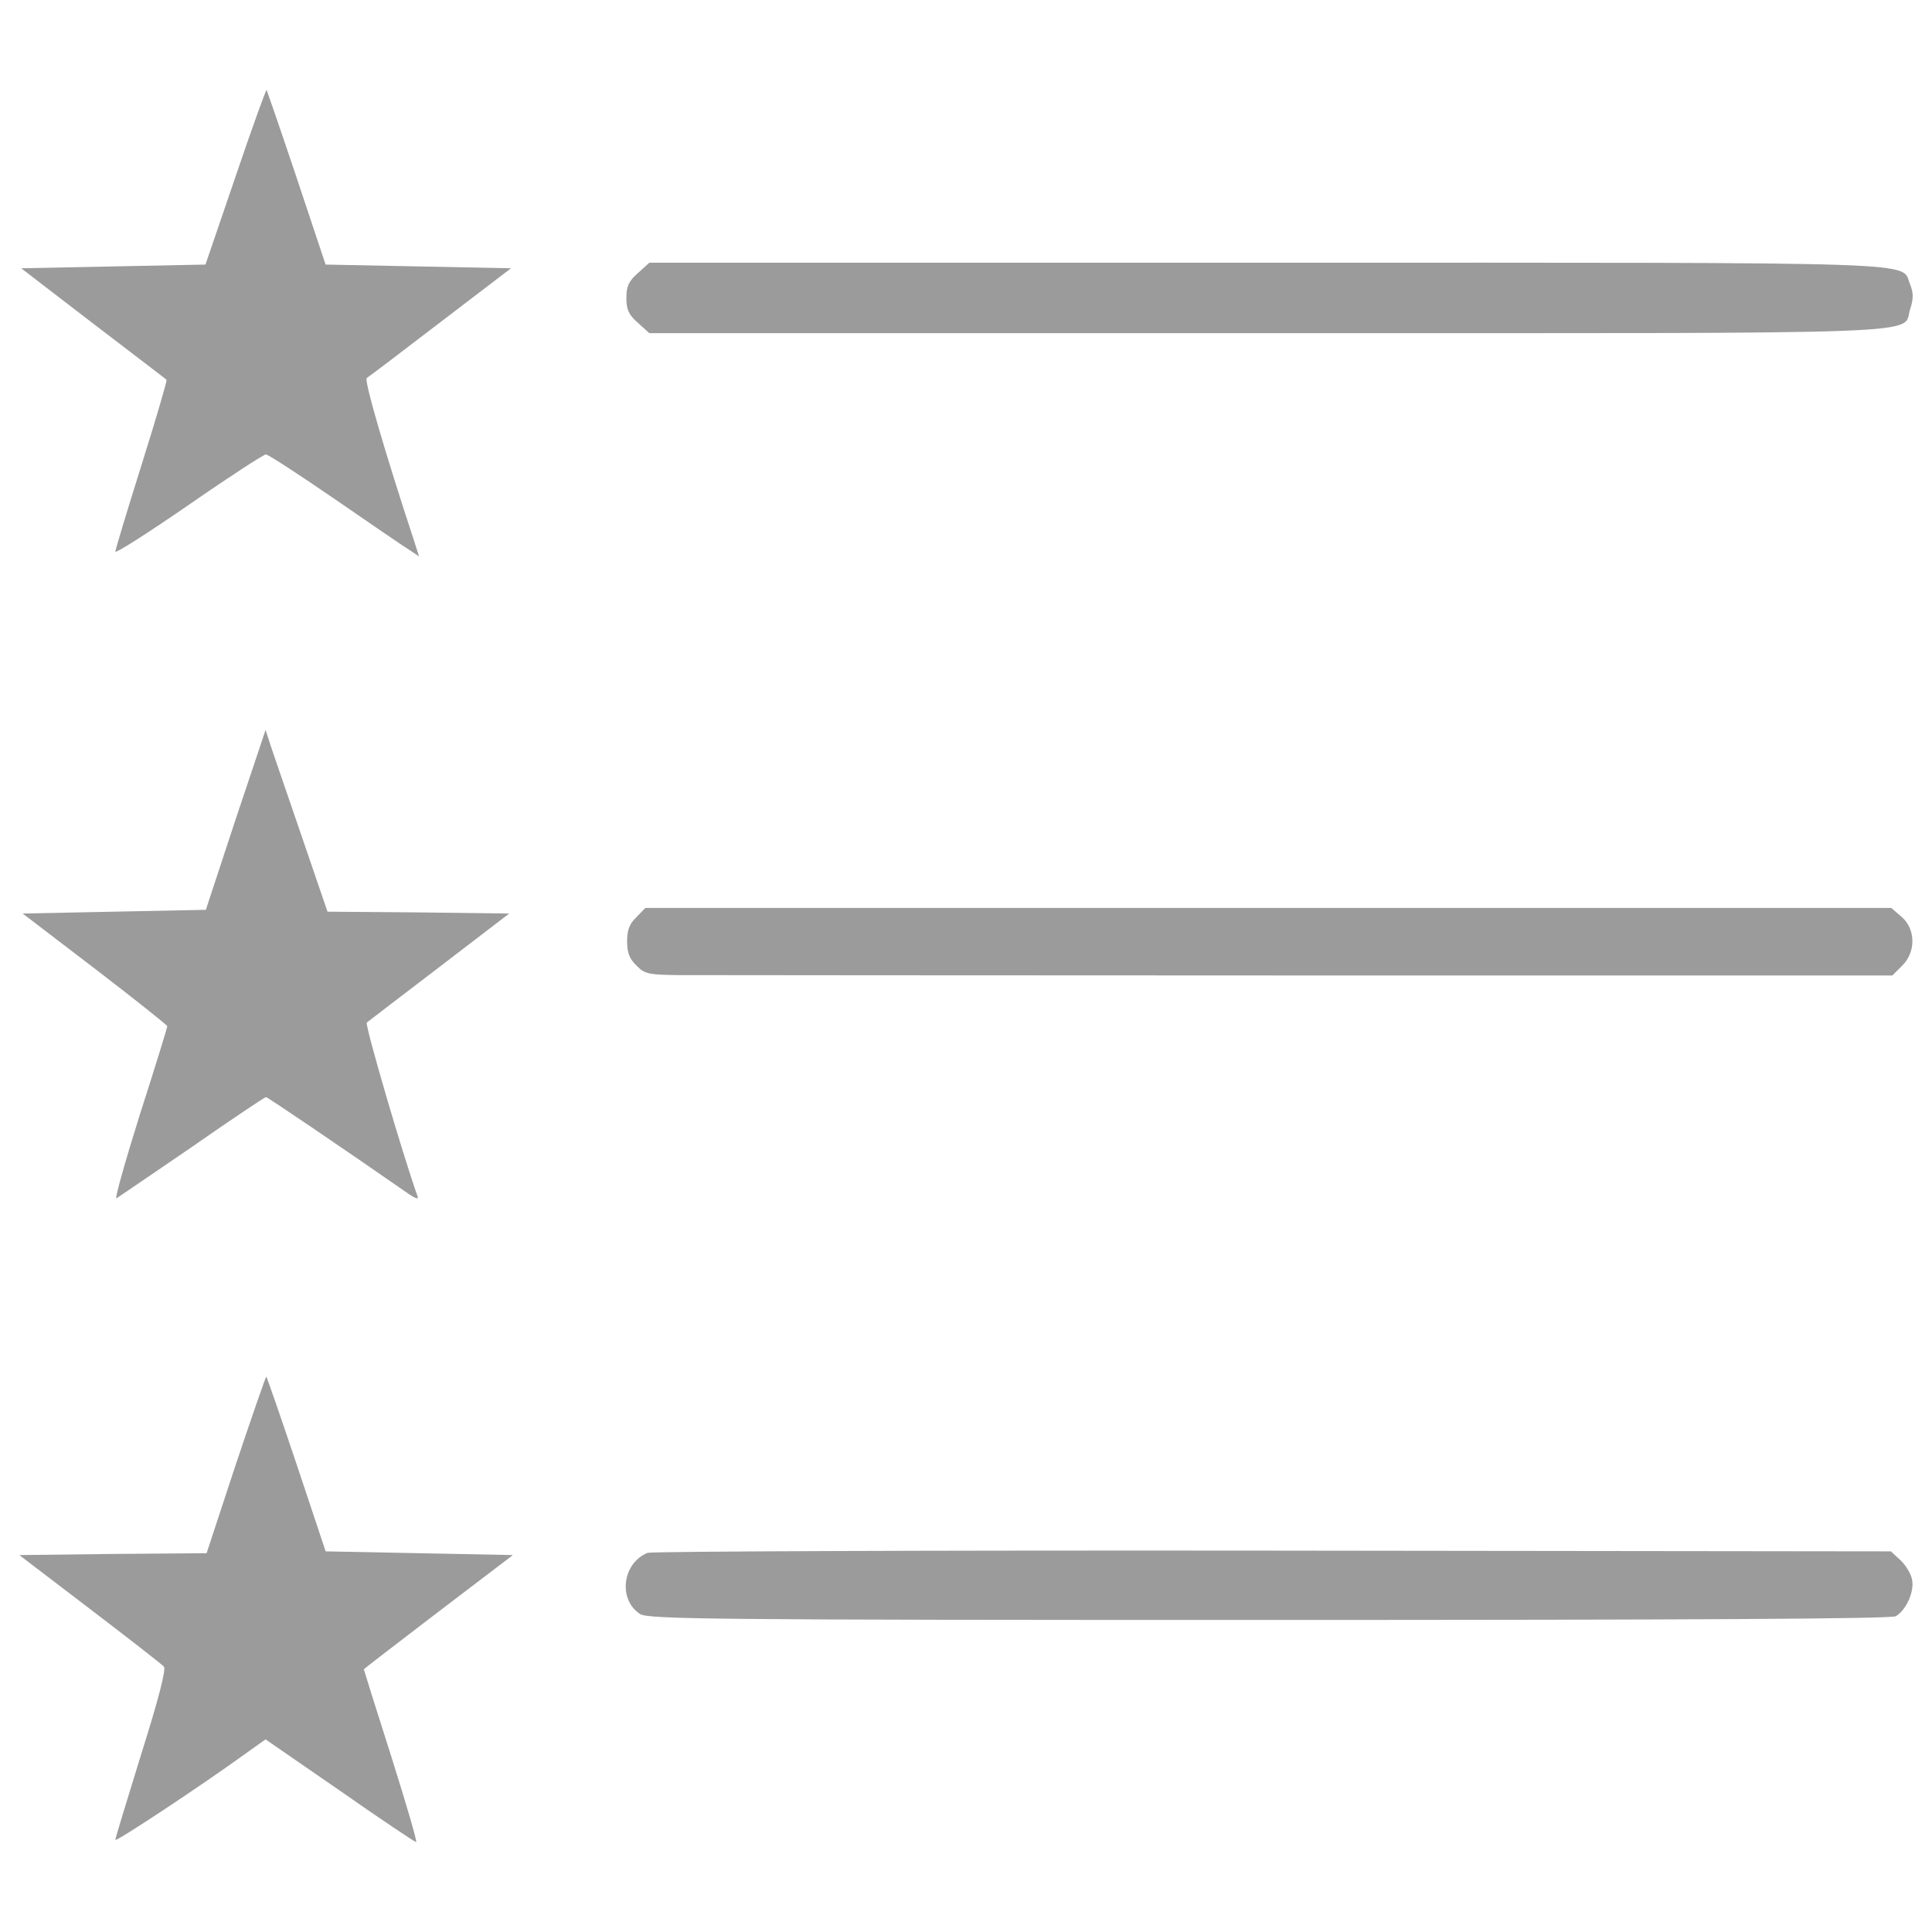
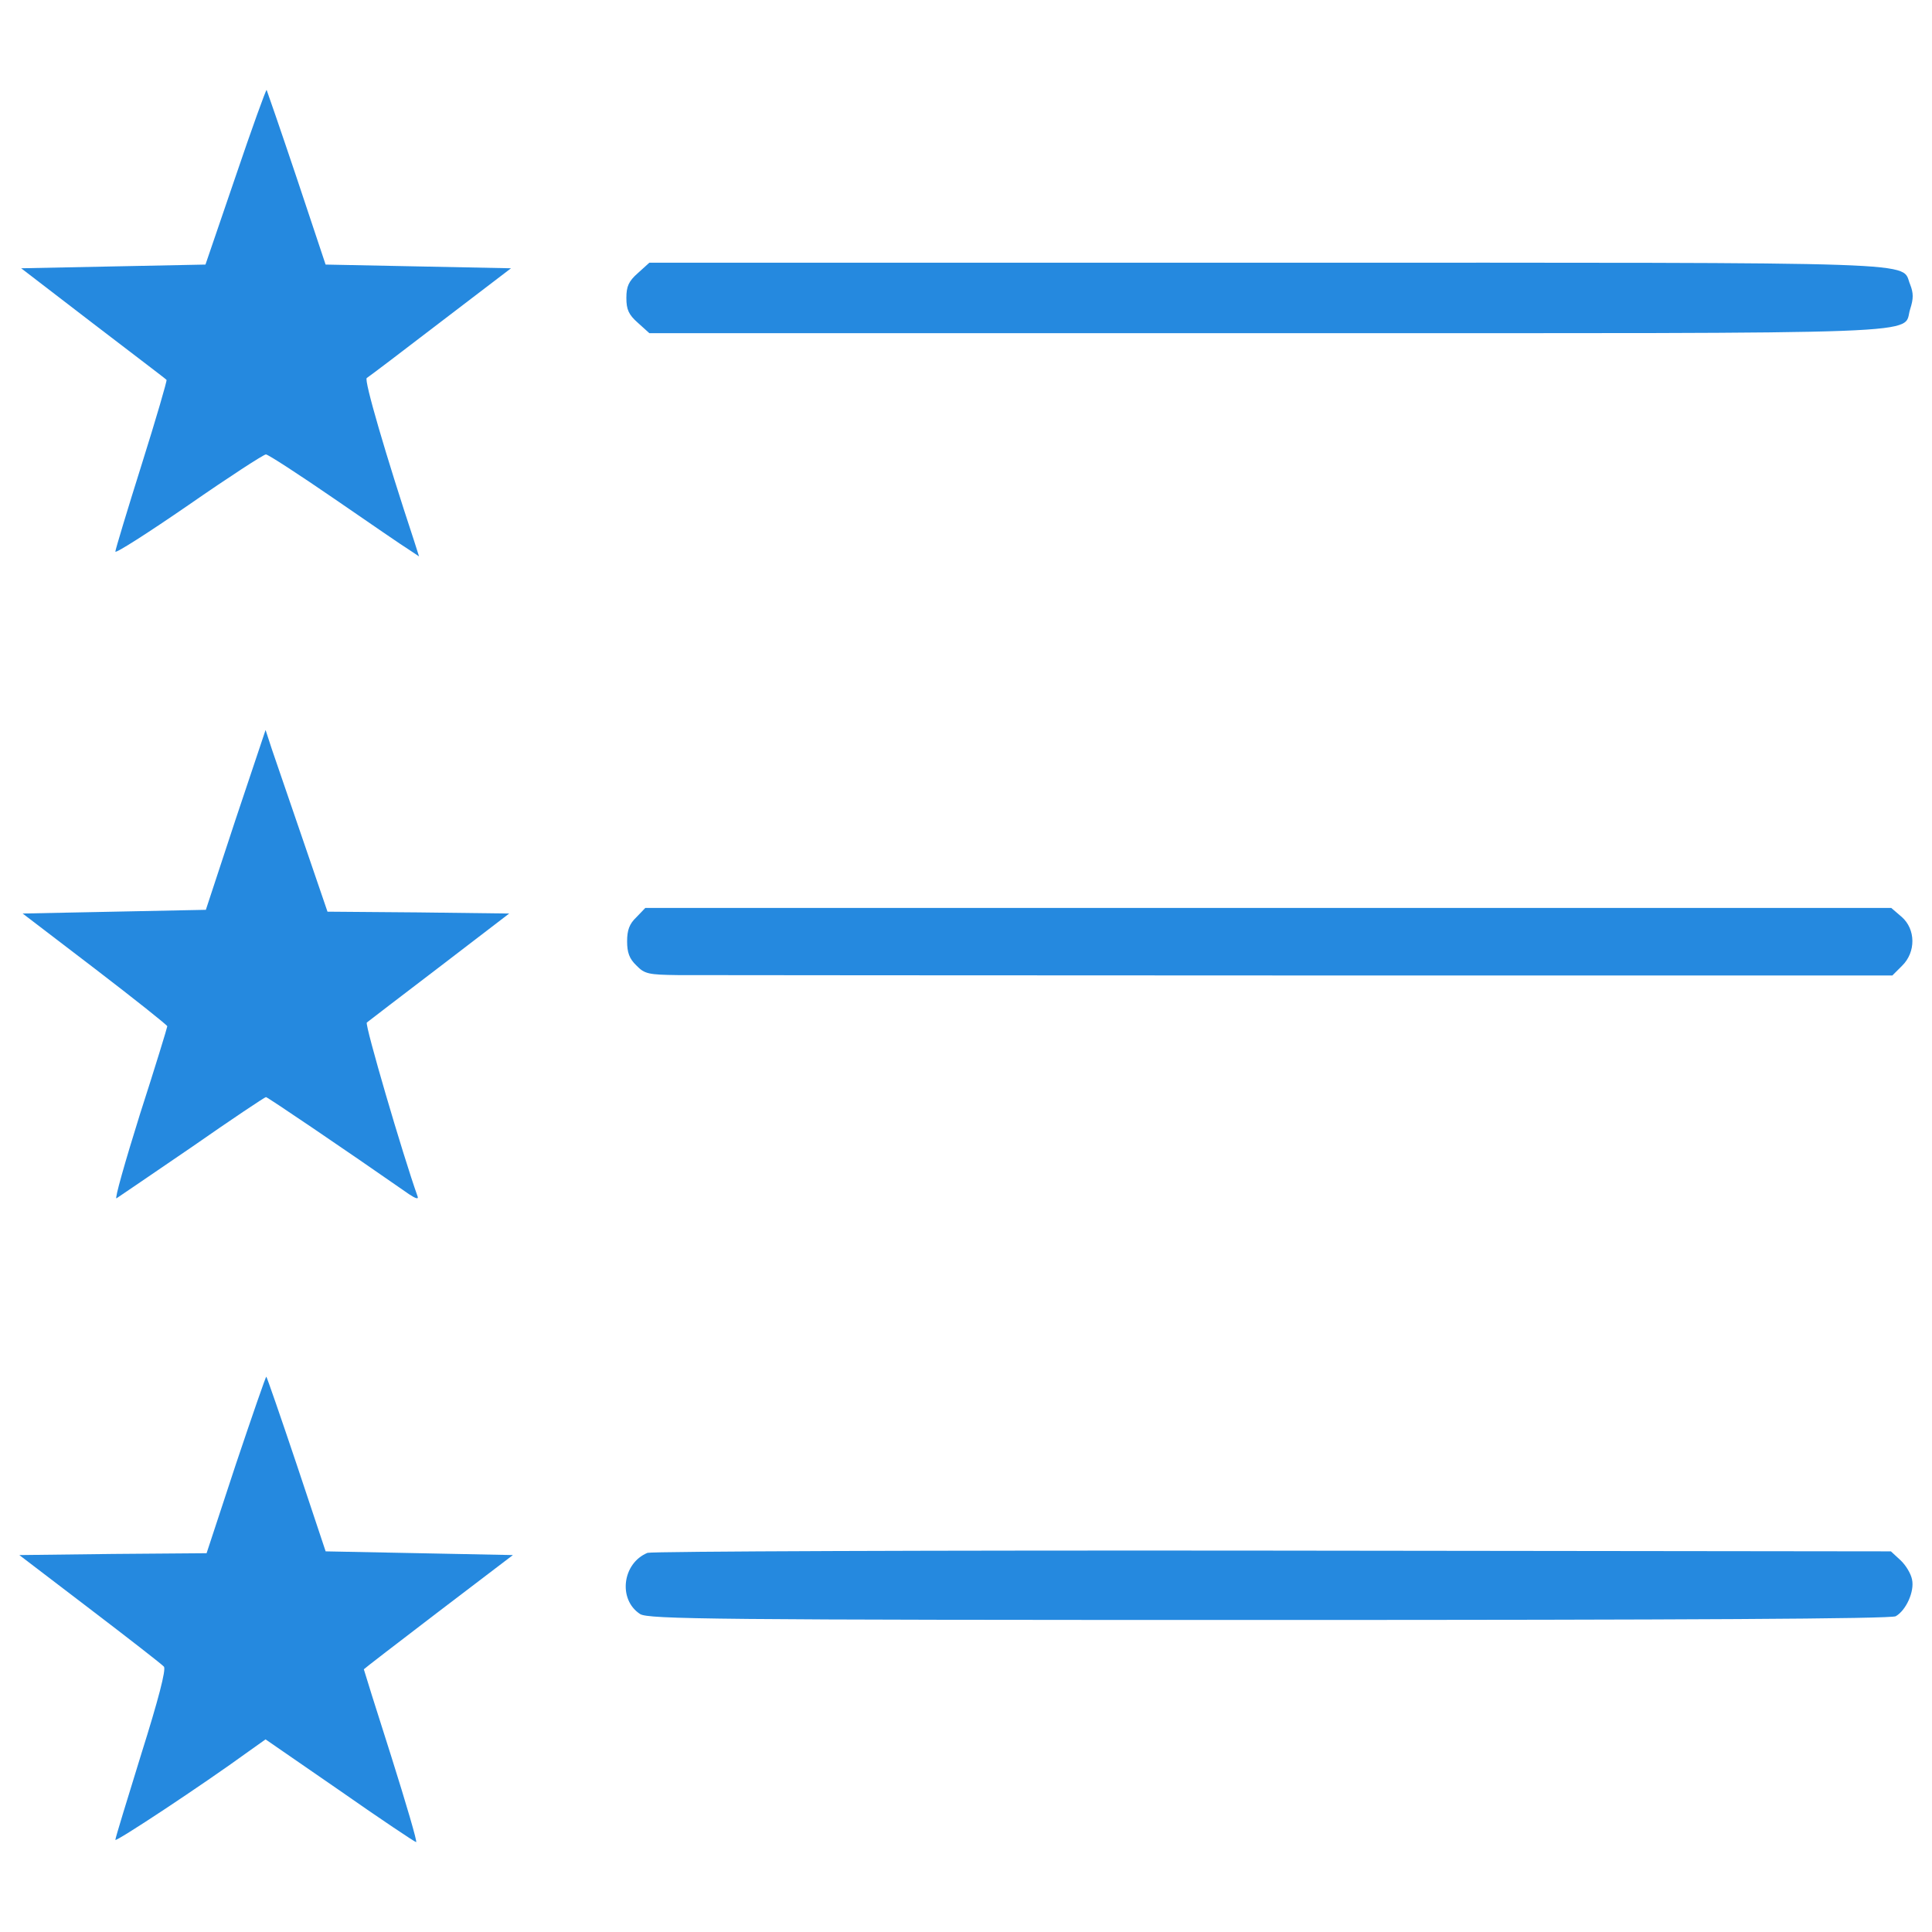
<svg xmlns="http://www.w3.org/2000/svg" version="1.1" x="0px" y="0px" viewBox="0 0 1000 1000" enable-background="new 0 0 1000 1000" xml:space="preserve">
-   <g fill="#9b9b9b">
+   <g fill="#2589df">
    <g transform="translate(0,491) scale(0.1,-0.1)">
      <path d="M1219,3995.5l-155.5-454.9l-477.9-9.6l-476-9.6l372.4-286c205.4-157.4,378.1-287.9,380-291.7c3.8-1.9-53.7-199.6-128.6-437.6c-74.9-238-136.3-441.5-136.3-451.1c0-11.5,170.8,97.9,380,241.9c207.3,144,387.7,261,399.2,261s170.8-103.7,355.1-230.3c184.3-126.7,357-245.7,385.8-263l51.8-34.6l-26.9,84.5c-144,435.7-259.1,829.2-243.8,838.8c9.6,5.8,182.3,136.3,382,289.8l364.7,278.3l-479.8,9.6l-479.9,9.6l-149.7,449.1c-82.5,245.7-153.6,451.1-155.5,454.9C1376.4,4446.5,1303.5,4245,1219,3995.5z" />
      <path d="M3301.6,3496.4c-48-42.2-59.5-69.1-59.5-128.6c0-59.5,11.5-86.4,59.5-128.6l59.5-53.7h3197.7c3541.3,0,3284.1-9.6,3328.3,124.8c17.3,53.7,17.3,82.5,0,126.7c-51.9,120.9,174.6,113.3-3328.3,113.3H3361.1L3301.6,3496.4z" />
      <path d="M1219,667.2l-153.5-466.4l-474.1-9.6l-474.1-9.6l374.3-286c205.4-157.4,374.3-291.8,374.3-297.5s-63.3-213-142-456.8c-76.8-245.7-132.4-441.5-120.9-433.8c9.6,5.8,186.2,126.7,391.6,266.8c203.5,142,376.2,257.2,382,257.2c7.7,0,393.5-261,740.9-502.9c34.5-23,49.9-26.9,44.1-11.5c-76.8,215-274.5,890.6-263,900.2c7.7,5.8,176.6,136.3,376.2,287.9l360.8,276.4l-470.2,5.8l-470.3,3.8l-126.7,370.4c-69.1,201.5-142,414.6-161.2,470.3l-32.6,99.8L1219,667.2z" />
      <path d="M3293.9,162.4c-36.5-34.5-48-67.2-48-124.8c0-57.6,11.5-90.2,48-124.8c42.2-44.1,63.3-48,215-49.9c92.1,0,1545.1-1.9,3228.4-1.9h3057.6l49.9,49.9c72.9,71,71,190-1.9,253.4l-53.7,46.1H6564.6H3339.9L3293.9,162.4z" />
      <path d="M1220.9-2668.7l-151.6-460.7l-485.6-3.8L100-3139l364.7-278.3c201.5-153.6,374.3-287.9,383.9-299.4c11.5-15.4-28.8-170.8-117.1-451.1c-72.9-236.1-134.4-435.7-134.4-445.3c0-13.4,445.3,280.2,691,458.7l86.4,61.4l383.9-264.9c211.1-147.8,389.6-266.8,395.4-266.8c7.7-1.9-51.8,199.6-128.6,443.4c-78.7,245.7-142,449.1-142,451.1c0,1.9,174.7,136.3,385.8,297.5l385.8,293.7l-483.7,9.6l-485.6,9.6l-149.7,449.1c-82.5,245.7-153.6,451.1-157.4,454.9C1376.4-2211.9,1305.4-2417.3,1220.9-2668.7z" />
      <path d="M3351.5-3127.5c-130.5-53.7-153.6-241.8-38.4-316.7c42.2-26.9,376.2-30.7,3253.4-30.7c2163.2,0,3220.7,5.8,3245.7,19.2c53.8,30.7,97.9,128.6,84.5,190c-5.8,30.7-32.6,74.8-59.5,99.8l-49.9,46.1l-3197.7,3.8C4829.4-3114,3372.6-3119.8,3351.5-3127.5z" />
    </g>
  </g>
</svg>
